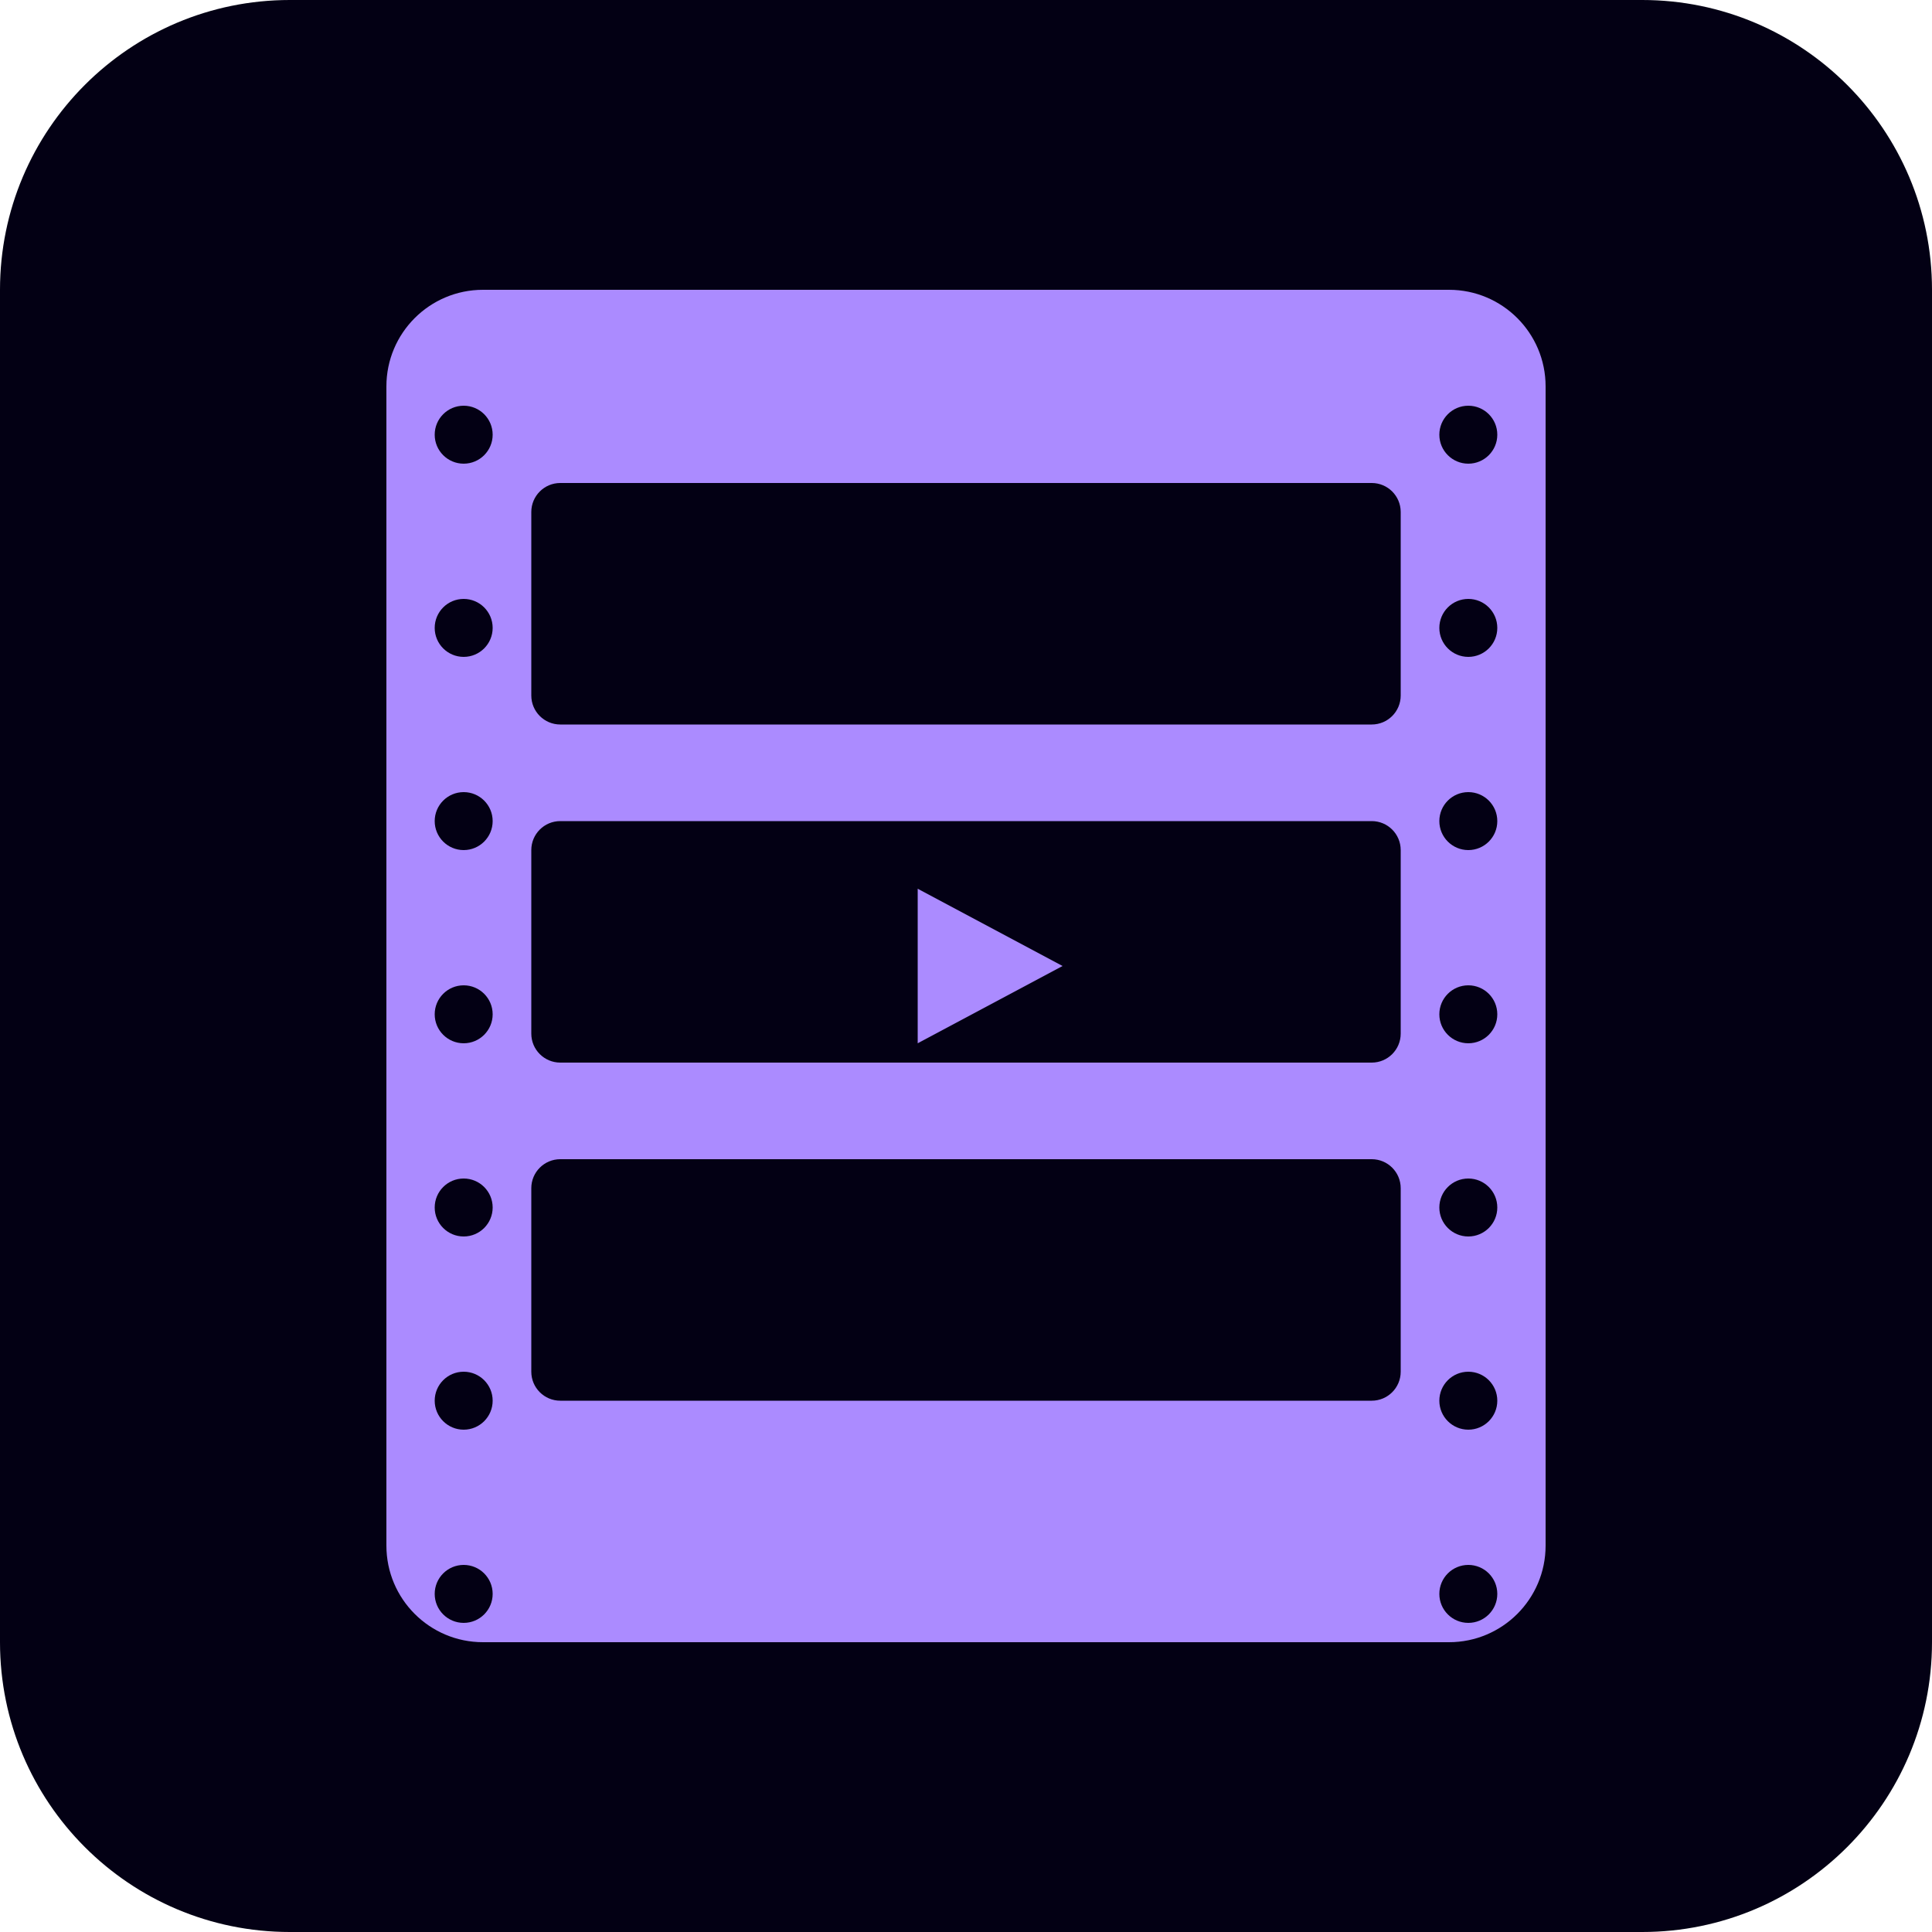
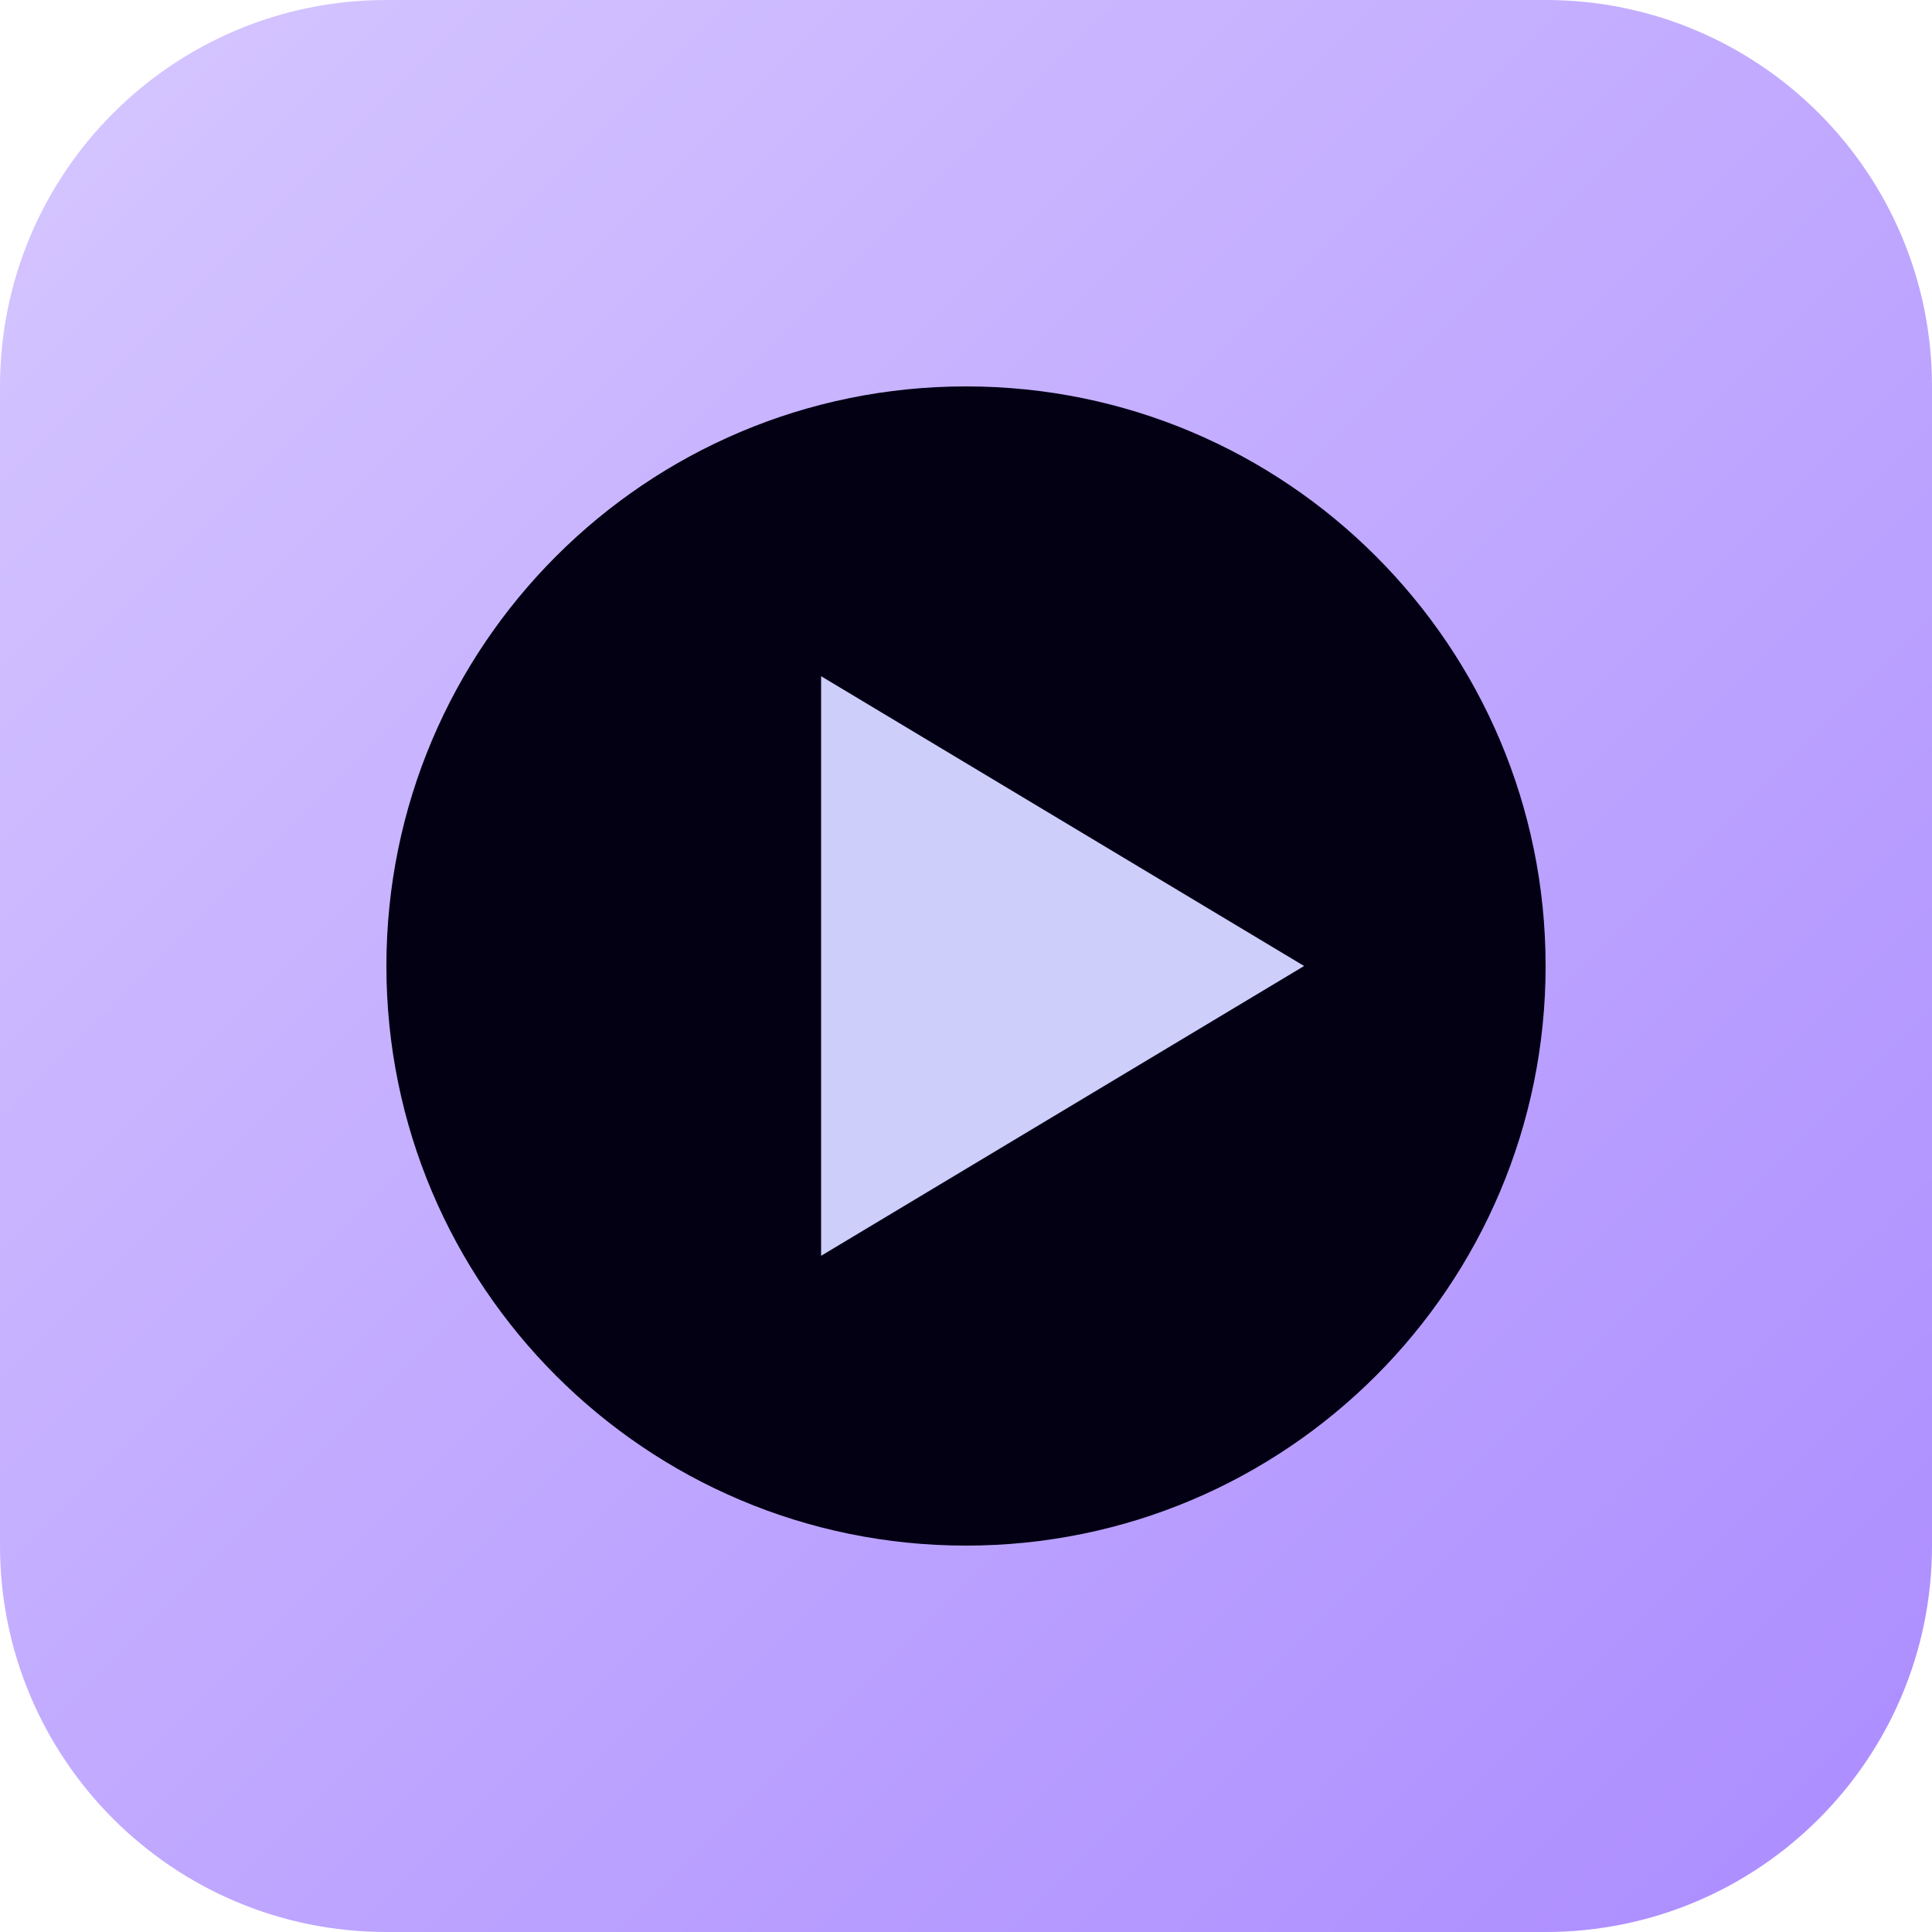
<svg xmlns="http://www.w3.org/2000/svg" viewBox="0 0 200 200" fill="none">
-   <rect width="200" height="200" rx="30" fill="#030014" />
-   <rect x="40" y="30" width="120" height="140" rx="10" fill="#AB8BFF" />
-   <rect x="55" y="50" width="90" height="25" rx="3" fill="#030014" />
-   <rect x="55" y="85" width="90" height="25" rx="3" fill="#030014" />
-   <rect x="55" y="120" width="90" height="25" rx="3" fill="#030014" />
-   <circle cx="48" cy="45" r="3" fill="#030014" />
-   <circle cx="48" cy="65" r="3" fill="#030014" />
-   <circle cx="48" cy="85" r="3" fill="#030014" />
-   <circle cx="48" cy="105" r="3" fill="#030014" />
-   <circle cx="48" cy="125" r="3" fill="#030014" />
-   <circle cx="48" cy="145" r="3" fill="#030014" />
-   <circle cx="48" cy="165" r="3" fill="#030014" />
-   <circle cx="152" cy="45" r="3" fill="#030014" />
-   <circle cx="152" cy="65" r="3" fill="#030014" />
-   <circle cx="152" cy="85" r="3" fill="#030014" />
-   <circle cx="152" cy="105" r="3" fill="#030014" />
-   <circle cx="152" cy="125" r="3" fill="#030014" />
-   <circle cx="152" cy="145" r="3" fill="#030014" />
-   <circle cx="152" cy="165" r="3" fill="#030014" />
-   <path d="M95 92 L95 108 L110 100 Z" fill="#AB8BFF" />
+   <rect width="200" height="200" rx="40" fill="url(#gradient)" />
+   <defs>
+     <linearGradient id="gradient" x1="0%" y1="0%" x2="100%" y2="100%">
+       <stop offset="0%" style="stop-color:#D6C7FF;stop-opacity:1" />
+       <stop offset="100%" style="stop-color:#AB8BFF;stop-opacity:1" />
+     </linearGradient>
+   </defs>
+   <circle cx="100" cy="100" r="60" fill="#030014" />
+   <path d="M85 70 L85 130 L135 100 Z" fill="#CECEFB" />
+   <text x="100" y="180" font-family="Arial, sans-serif" font-size="16" font-weight="bold" fill="#030014" text-anchor="middle" />
</svg>
